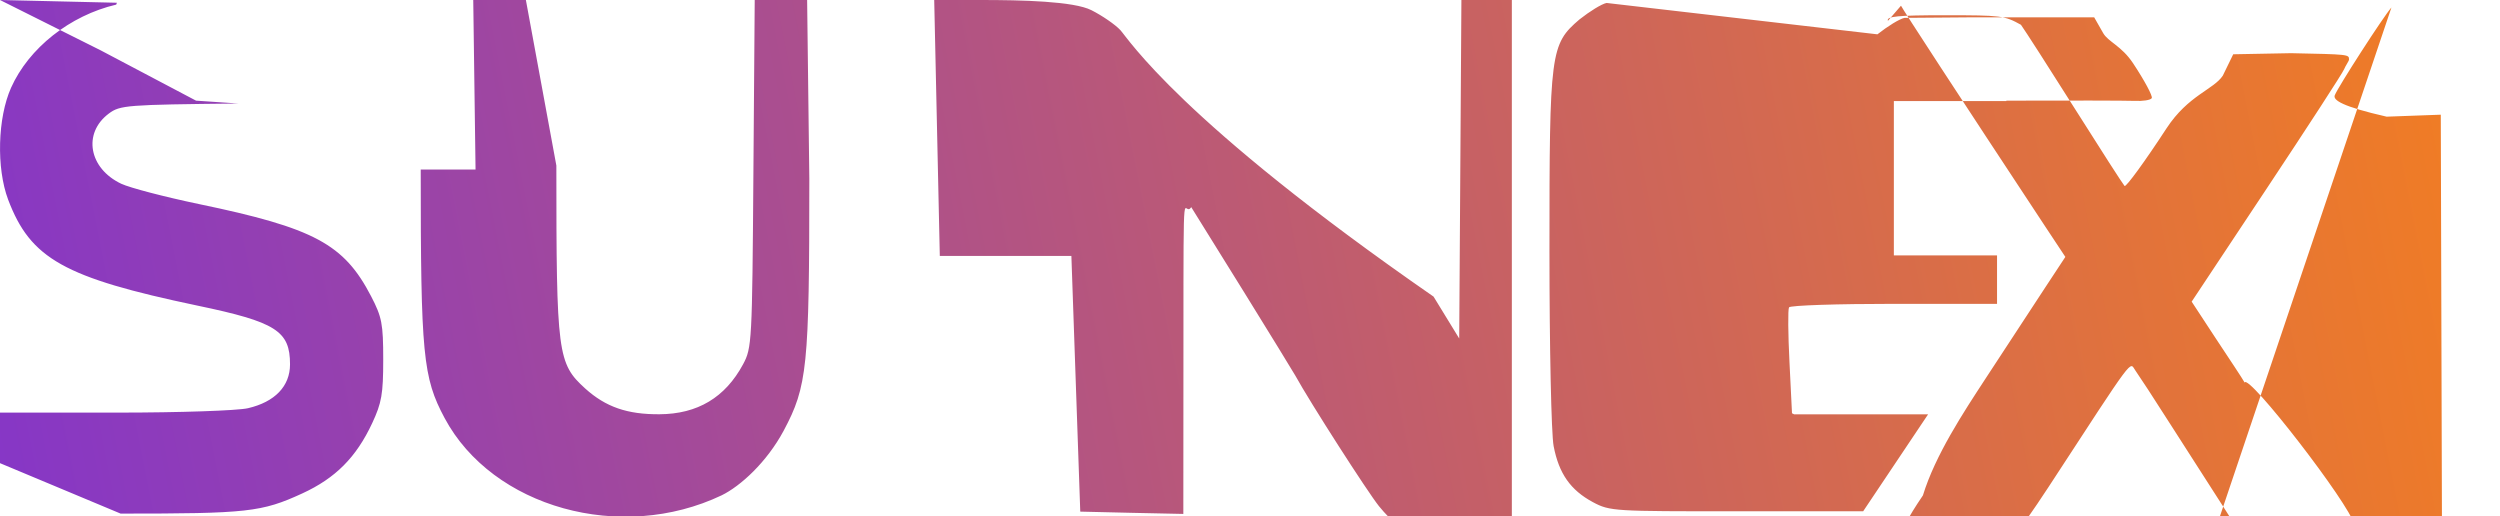
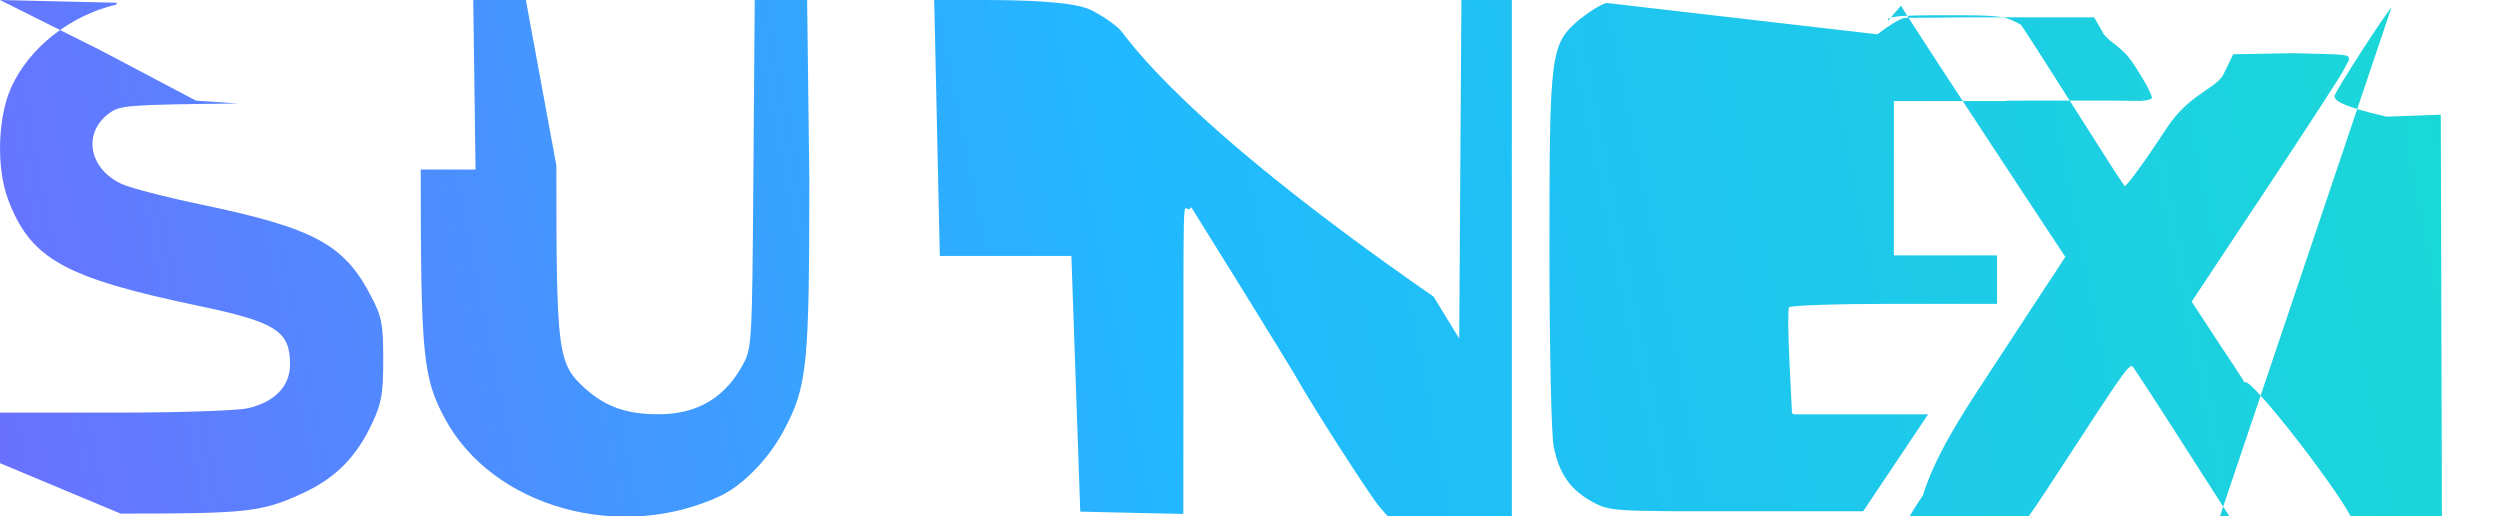
<svg xmlns="http://www.w3.org/2000/svg" viewBox="0 0 228 47" fill="none" aria-label="SUNEXT">
  <defs>
    <linearGradient id="sunext-gradient-light" x1="-30" y1="50" x2="253" y2="-6" gradientUnits="userSpaceOnUse">
-       <stop offset="0" stop-color="#782DDC" />
-       <stop offset="1" stop-color="#FF860E" />
+       <stop offset="0" stop-color="#7f5cff" />
+       <stop offset="0.48" stop-color="#21b9ff" />
+       <stop offset="1" stop-color="#18e0cc" />
    </linearGradient>
  </defs>
  <path fill="url(#sunext-gradient-light)" fill-rule="evenodd" clip-rule="evenodd" d="M10.6.42C6.38 1.41 2.63 4.38 1.01 8-.22 10.76-.34 15.32.74 18.2 2.78 23.6 5.85 25.32 18 27.87c7.18 1.5 8.45 2.31 8.45 5.36 0 1.99-1.38 3.43-3.84 4-.95.22-6.26.4-11.81.4L0 37.63v4.61L11 46.84c11.57 0 12.85-.13 16.57-1.84 3.02-1.39 4.91-3.28 6.37-6.4.87-1.86 1.01-2.67 1.01-5.81 0-3.26-.12-3.87-1.1-5.76-2.48-4.78-5.19-6.23-15.71-8.42-3.11-.65-6.29-1.48-7.08-1.85-2.96-1.4-3.53-4.61-1.14-6.4 1.03-.77 1.6-.81 11.81-.92L17.88 9.18 9.18 4.59 0 0l10.66.25ZM38.37 15.46c0 16.92.2 18.97 2.18 22.67 4.37 8.16 16.09 11.42 25.27 7.04 1.7-.83 4.1-3 5.65-5.89 2.16-4.05 2.34-5.82 2.34-22.98L73.61 0h-4.78l-.12 15.84c-.11 15.37-.14 15.89-.94 17.38-1.63 3.03-4.15 4.54-7.62 4.56-2.94.02-4.9-.66-6.77-2.34-2.53-2.3-2.64-3.1-2.64-20.34L47.96 0h-4.8l.21 15.46Zm59.34 7.88.81 23.32 4.7.11 4.7.1.01-16.04c0-15.8.01-10.81.71-11.94.39.63 2.59 4.17 4.89 7.87 2.29 3.7 4.36 7.07 4.6 7.49 1.36 2.47 6.58 10.6 7.63 11.91 2.31 2.83 4.64 3.78 9.07 3.96l3.05.16V23.47V0h-4.6l-.1 15.43-.1 15.44-2.34-3.82C107.6 11.02 102.89 3.52 102.18 2.75c-.46-.5-1.65-1.32-2.64-1.82C97.94.11 93.16 0 89.44 0h-4.24l.51 23.34Zm48.81-23.07c-.45.09-1.53.76-2.47 1.5-2.66 2.28-2.74 2.91-2.74 21.1 0 8.82.17 16.7.38 17.81.48 2.51 1.54 4.02 3.59 5.12 1.55.83 1.94.83 13.12.83h11.52l2.96-4.42 2.96-4.42h-12.21l-.2-.1-.23-4.67c-.13-2.56-.15-4.81-.04-4.99.11-.18 4.42-.32 9.59-.32h9.38v-4.42h-9.41V9.22h10.26v-.04c5.65-.02 10.9-.01 11.67.02.77.04 1.49-.07 1.59-.25.11-.17-.66-1.61-1.71-3.19-1.05-1.58-2.27-1.95-2.72-2.74l-.82-1.44h-11.16l-6.14.05c-.45.09-1.53.76-2.47 1.5Zm26.85.25c.22.43 5.1 7.93 13.15 20.13l1.84 2.78-1.83 2.78c-1.01 1.53-3.47 5.29-5.47 8.35-2 3.06-4.56 6.94-5.69 10.62-1.5 2.22-1.93 3.13-1.58 3.35.6.38 9.55.4 10.09.06.22-.16 1.53-2.01 2.91-4.12 8.06-12.35 7.4-11.45 7.95-10.69.28.39 1.73 2.6 3.21 4.93 1.49 2.32 3.51 5.47 4.49 7l1.78 2.78h5.53c5.23 0 5.5-.04 4.96-.65-.4-1.84-9.69-13.85-10-12.95-.21-.39-1.4-2.16-2.62-4.01l-2.21-3.37 6.82-10.28c3.75-5.65 6.94-10.56 7.08-10.91.14-.35.45-.75.45-.89 0-.47 0-.47-5.28-.58l-5.28.10-.95 1.95c-.84 1.27-3.15 1.78-5.13 4.8-1.97 3.02-3.7 5.39-3.83 5.26-.13-.13-2.17-3.3-4.53-7.04-2.36-3.74-4.58-7.19-4.92-7.66-1.5-.83-1.77-.87-6.93-.87-4.33 0-5.36.1-5.2.51Zm44.73.16c-.73.82-4.88 7.26-5.17 8.01-.17.44.66 1.02 4.73 1.95l4.94-.18.11 39 .11 39h-3.4c-4.6 0-4.5.06-4.5-9.95 0-14.62.1-18.63.48-18.67.26-.03 3.16.01 6.43.04 3.27.04 6.17-.08 6.44-.27.36-.25.46-1.44.38-4.53l-.11-4.19-13.47-.1c-12.46-.1-13.52-.04-14.07.62Z" />
</svg>
